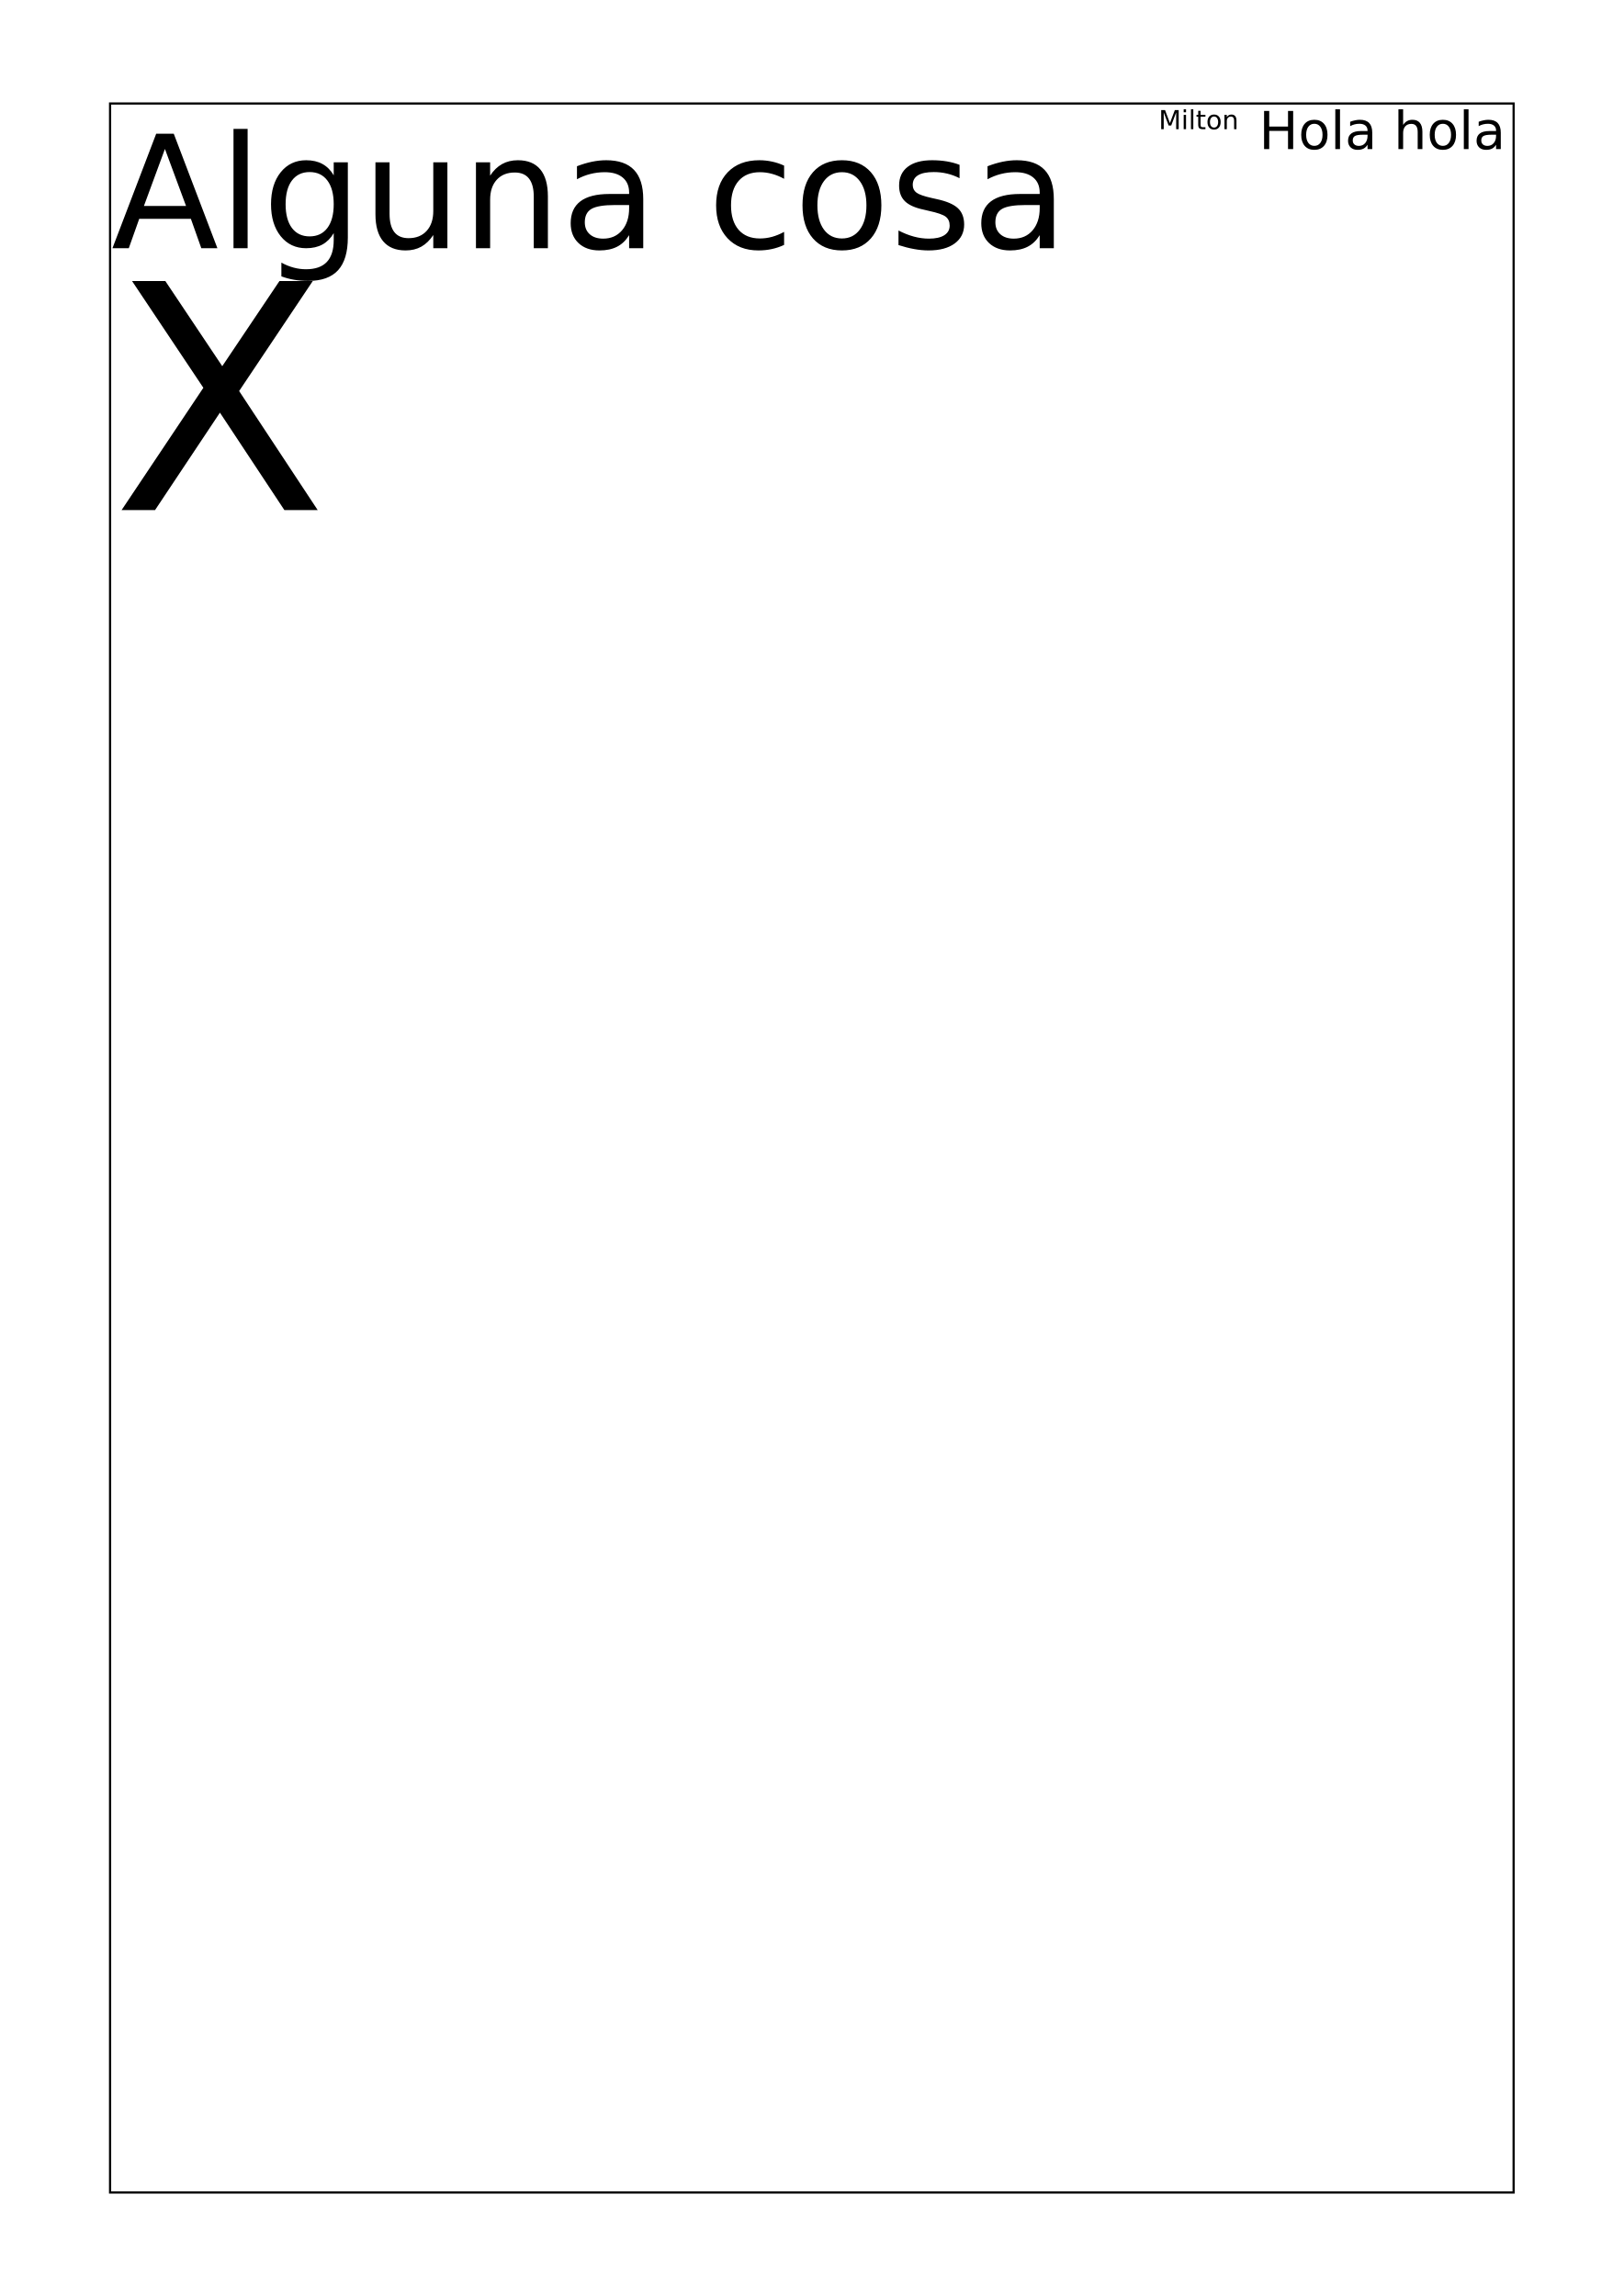
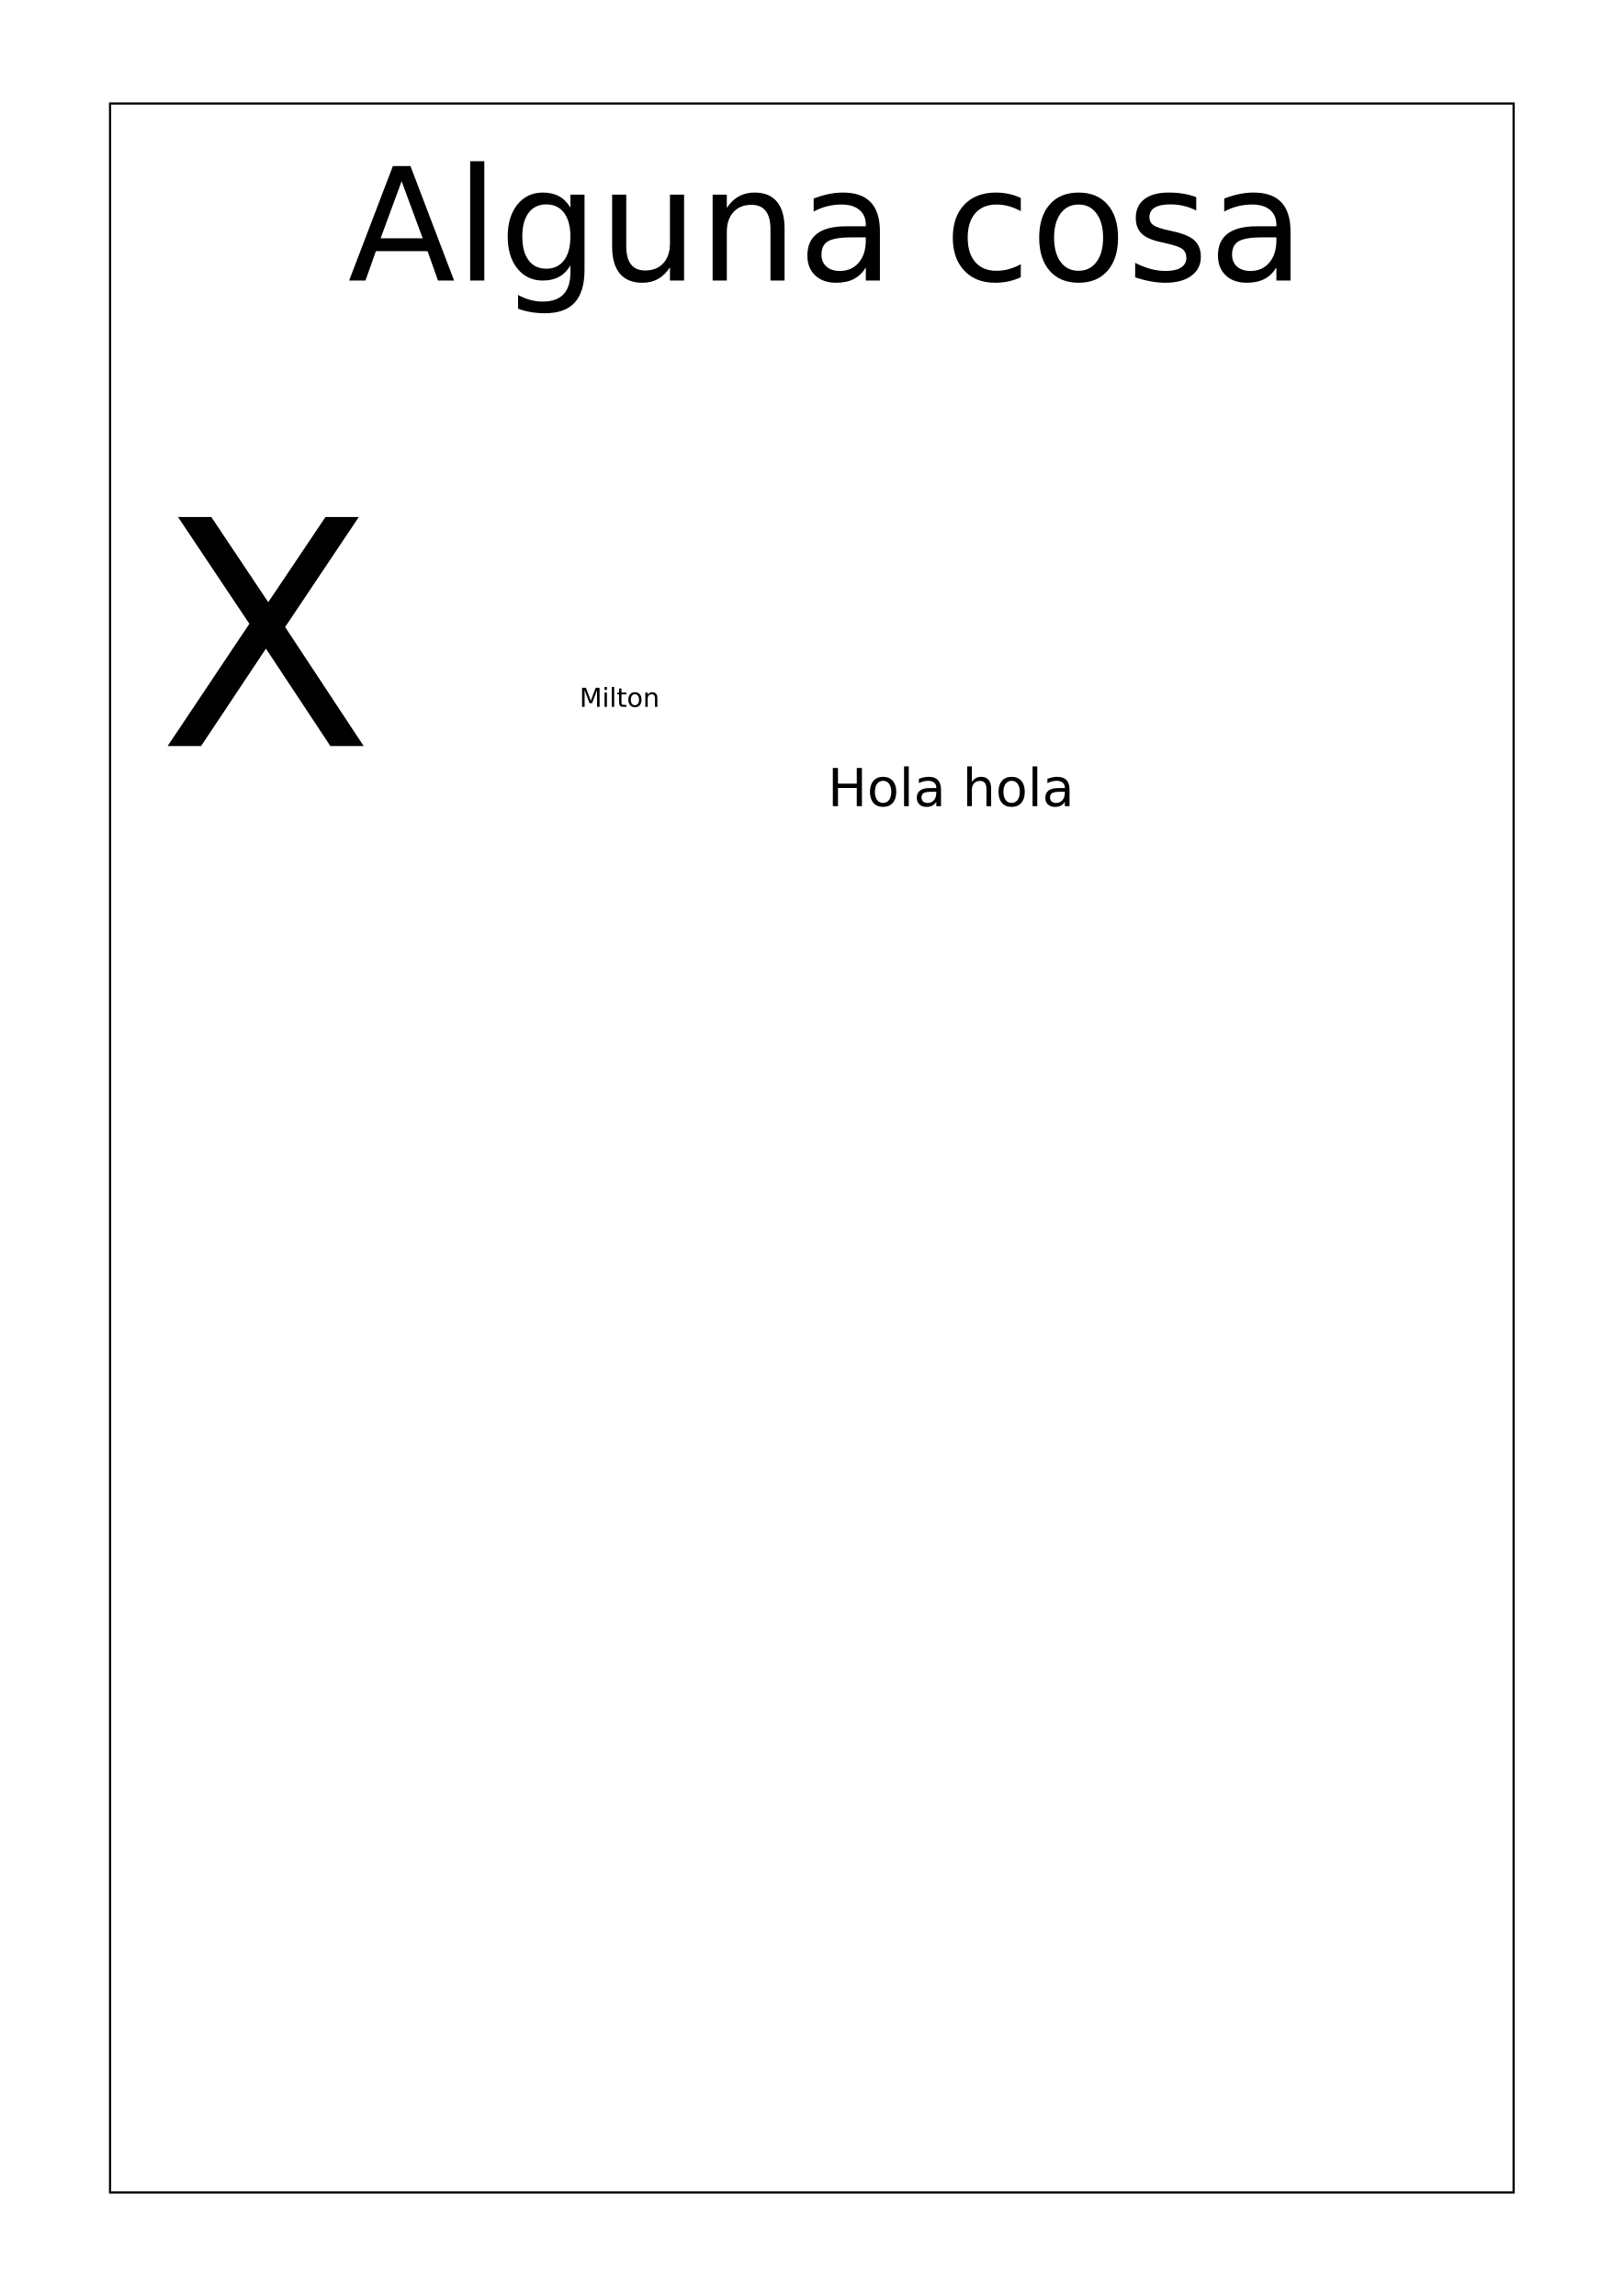
<svg xmlns="http://www.w3.org/2000/svg" width="744.094" height="1052.362" id="svg2214" version="1.0">
  <defs id="defs2216" />
  <g id="layer1">
    <rect style="fill:none;fill-opacity:1;stroke:#000000;stroke-width:1;stroke-miterlimit:4;stroke-dasharray:none;stroke-opacity:1" id="rect2222" width="643.199" height="957.485" x="50.448" y="47.439" />
-     <text xml:space="preserve" style="font-size:24px;font-style:normal;font-variant:normal;font-weight:normal;font-stretch:normal;text-align:start;line-height:100%;writing-mode:lr-tb;text-anchor:start;fill:#000000;fill-opacity:1;stroke:none;stroke-width:1px;stroke-linecap:butt;stroke-linejoin:miter;stroke-opacity:1;font-family:Bitstream Vera Sans" x="576.934" y="68.339" id="text3128">
-       <tspan id="tspan3130" x="576.934" y="68.339">Hola hola</tspan>
+     <text xml:space="preserve" style="font-size:24px;font-style:normal;font-variant:normal;font-weight:normal;font-stretch:normal;text-align:start;line-height:100%;writing-mode:lr-tb;text-anchor:start;fill:#000000;fill-opacity:1;stroke:none;stroke-width:1px;stroke-linecap:butt;stroke-linejoin:miter;stroke-opacity:1;font-family:Bitstream Vera Sans" x="379.303" y="369.491" id="text3128">
+       <tspan id="tspan3130" x="379.303" y="369.491">Hola hola</tspan>
    </text>
-     <text xml:space="preserve" style="font-size:12px;font-style:normal;font-weight:normal;fill:#000000;fill-opacity:1;stroke:none;stroke-width:1px;stroke-linecap:butt;stroke-linejoin:miter;stroke-opacity:1;font-family:Bitstream Vera Sans" x="530.968" y="59.222" id="text3132">
-       <tspan id="tspan3134" x="530.968" y="59.222">Milton</tspan>
+     <text xml:space="preserve" style="font-size:12px;font-style:normal;font-weight:normal;fill:#000000;fill-opacity:1;stroke:none;stroke-width:1px;stroke-linecap:butt;stroke-linejoin:miter;stroke-opacity:1;font-family:Bitstream Vera Sans" x="265.579" y="323.984" id="text3132">
+       <tspan id="tspan3134" x="265.579" y="323.984">Milton</tspan>
    </text>
-     <text xml:space="preserve" style="font-size:144px;font-style:normal;font-variant:normal;font-weight:normal;font-stretch:normal;text-align:start;line-height:125%;writing-mode:lr-tb;text-anchor:start;fill:#000000;fill-opacity:1;stroke:none;stroke-width:1px;stroke-linecap:butt;stroke-linejoin:miter;stroke-opacity:1;font-family:Bitstream Vera Sans" x="51.429" y="233.791" id="text2190">
-       <tspan id="tspan2198" x="51.429" y="233.791">X</tspan>
+     <text xml:space="preserve" style="font-size:144px;font-style:normal;font-variant:normal;font-weight:normal;font-stretch:normal;text-align:start;line-height:125%;writing-mode:lr-tb;text-anchor:start;fill:#000000;fill-opacity:1;stroke:none;stroke-width:1px;stroke-linecap:butt;stroke-linejoin:miter;stroke-opacity:1;font-family:Bitstream Vera Sans" x="72.511" y="341.962" id="text2190">
+       <tspan id="tspan2198" x="72.511" y="341.962">X</tspan>
    </text>
-     <text xml:space="preserve" style="font-size:72px;font-style:normal;font-variant:normal;font-weight:normal;font-stretch:normal;text-align:start;line-height:100%;writing-mode:lr-tb;text-anchor:start;fill:#000000;fill-opacity:1;stroke:none;stroke-width:1px;stroke-linecap:butt;stroke-linejoin:miter;stroke-opacity:1;font-family:Bitstream Vera Sans" x="50.972" y="113.768" id="text2194">
-       <tspan id="tspan2200" x="50.972" y="113.768">Alguna cosa</tspan>
+     <text xml:space="preserve" style="font-size:72px;font-style:normal;font-variant:normal;font-weight:normal;font-stretch:normal;text-align:start;line-height:100%;writing-mode:lr-tb;text-anchor:start;fill:#000000;fill-opacity:1;stroke:none;stroke-width:1px;stroke-linecap:butt;stroke-linejoin:miter;stroke-opacity:1;font-family:Bitstream Vera Sans" x="159.438" y="128.586" id="titulo">
+       <tspan id="tspan2200" x="159.438" y="128.586">Alguna cosa</tspan>
    </text>
  </g>
</svg>
